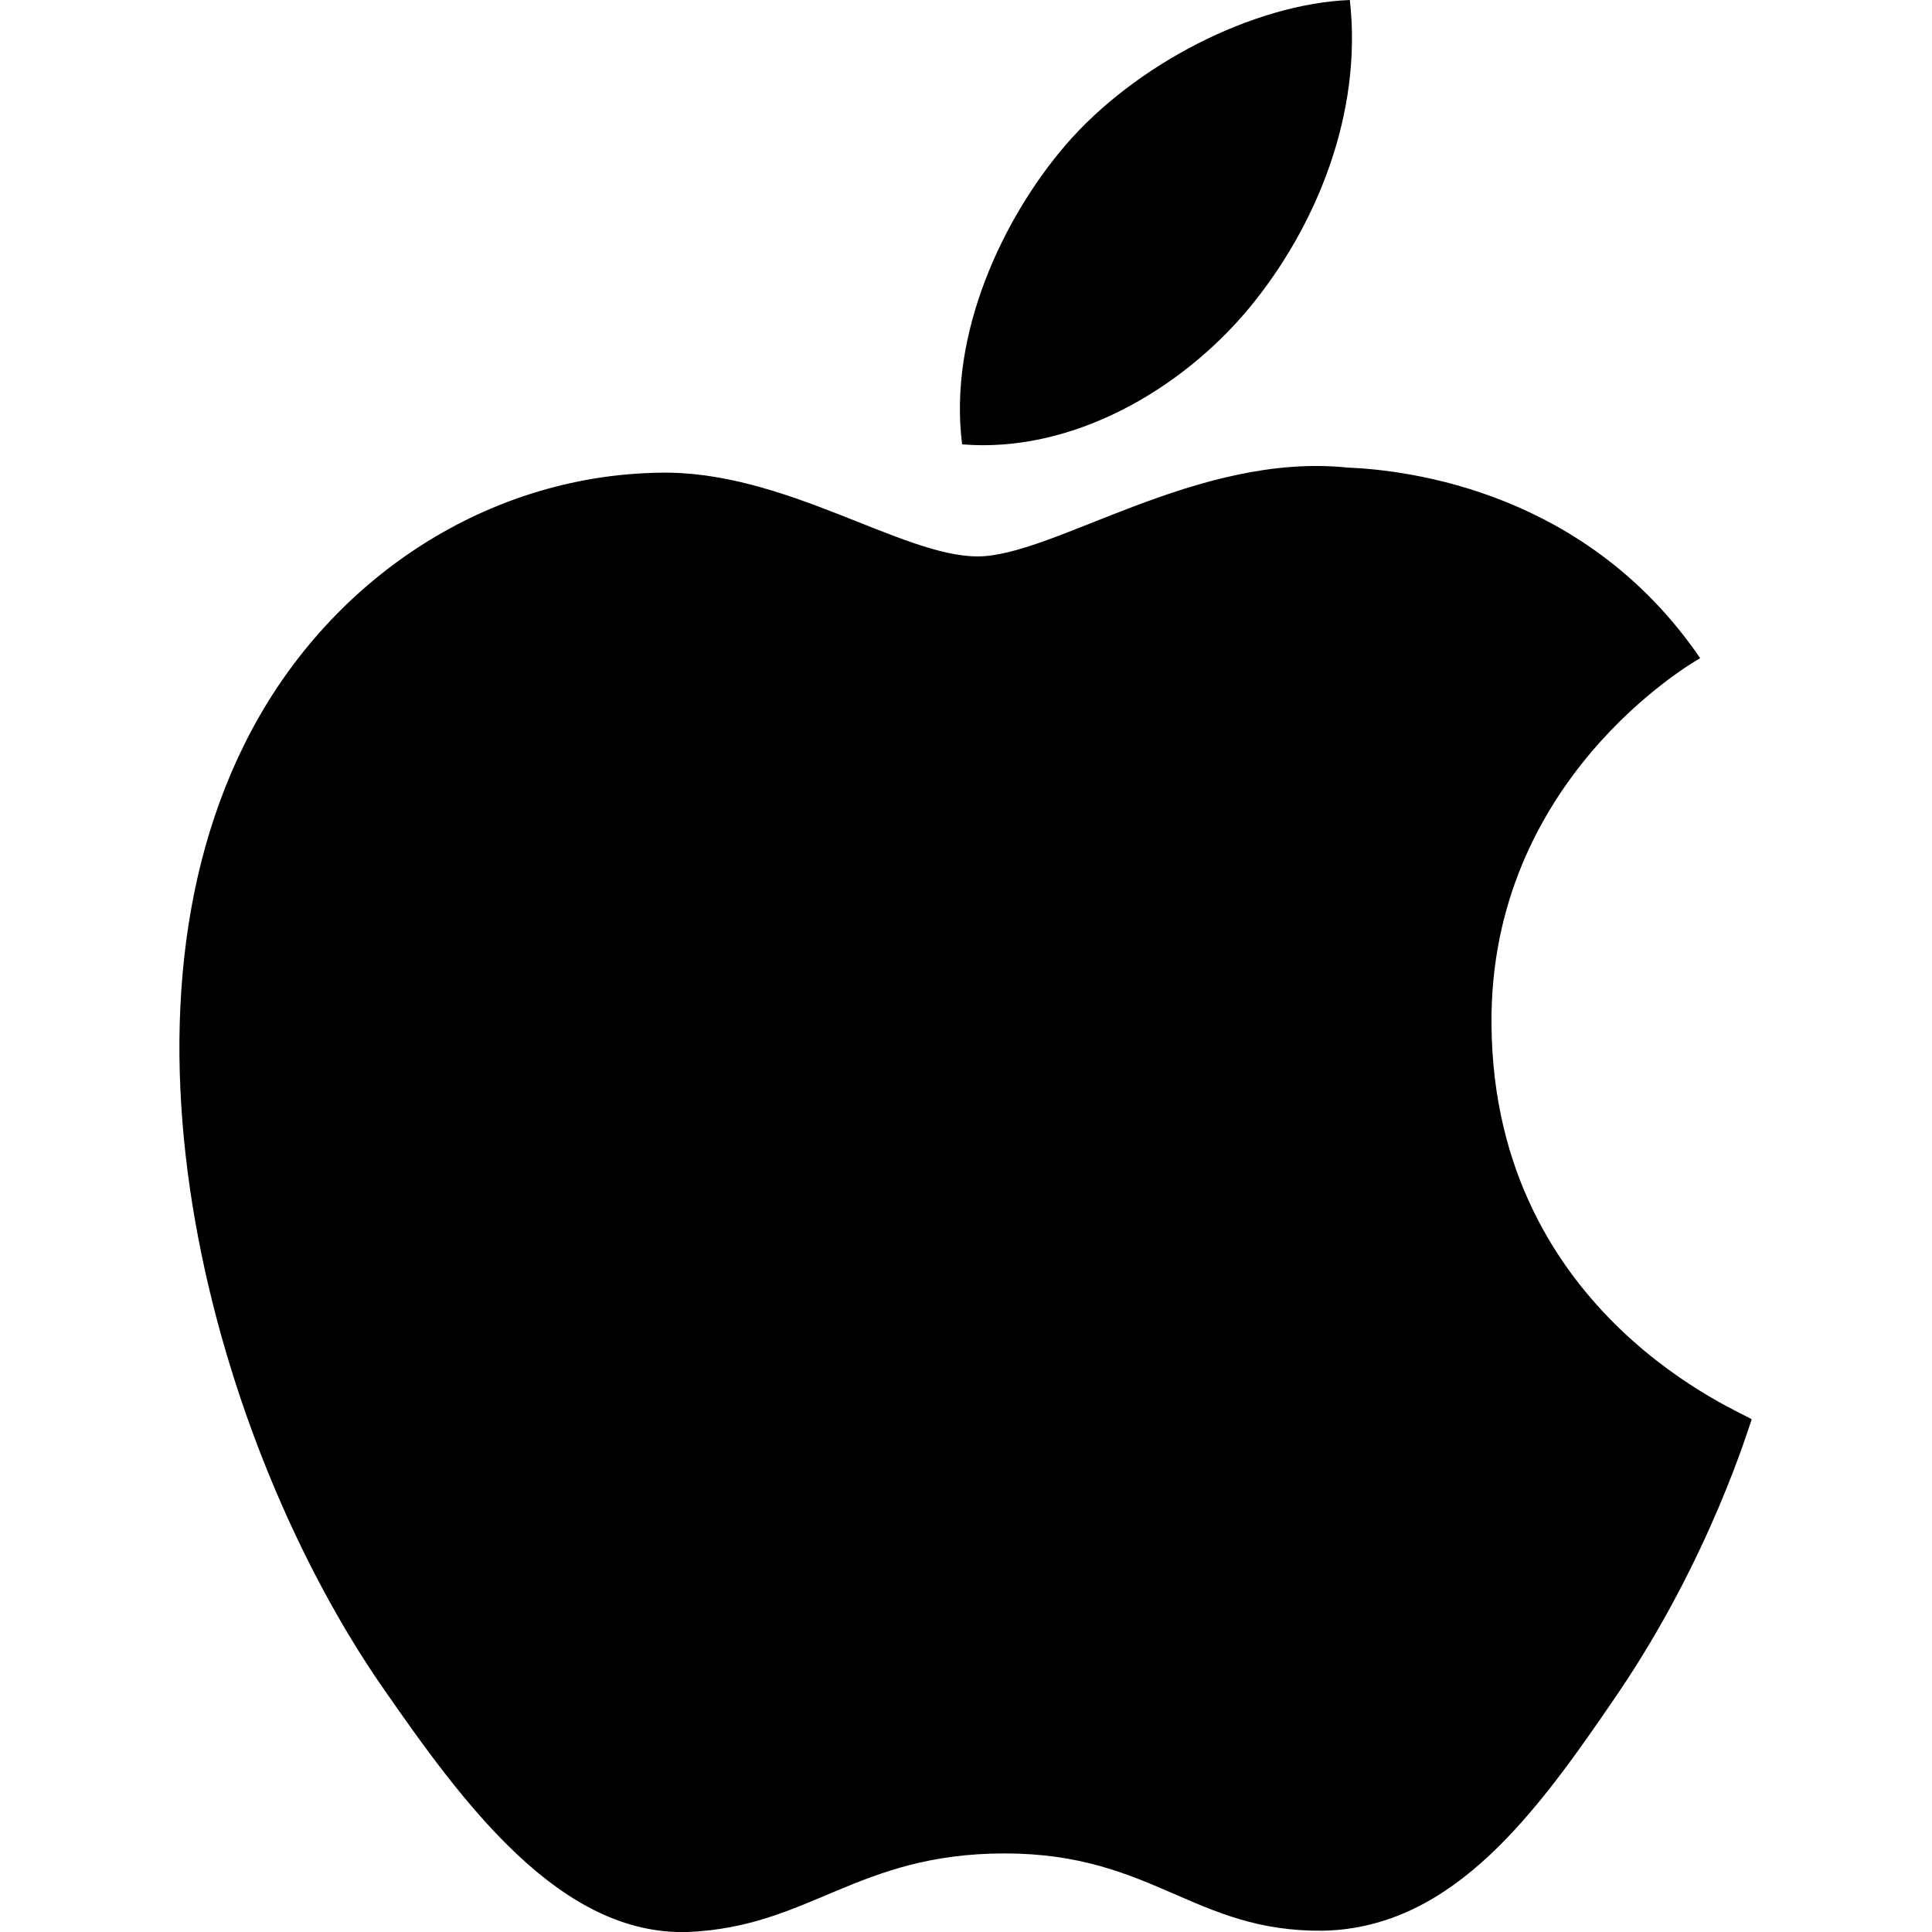
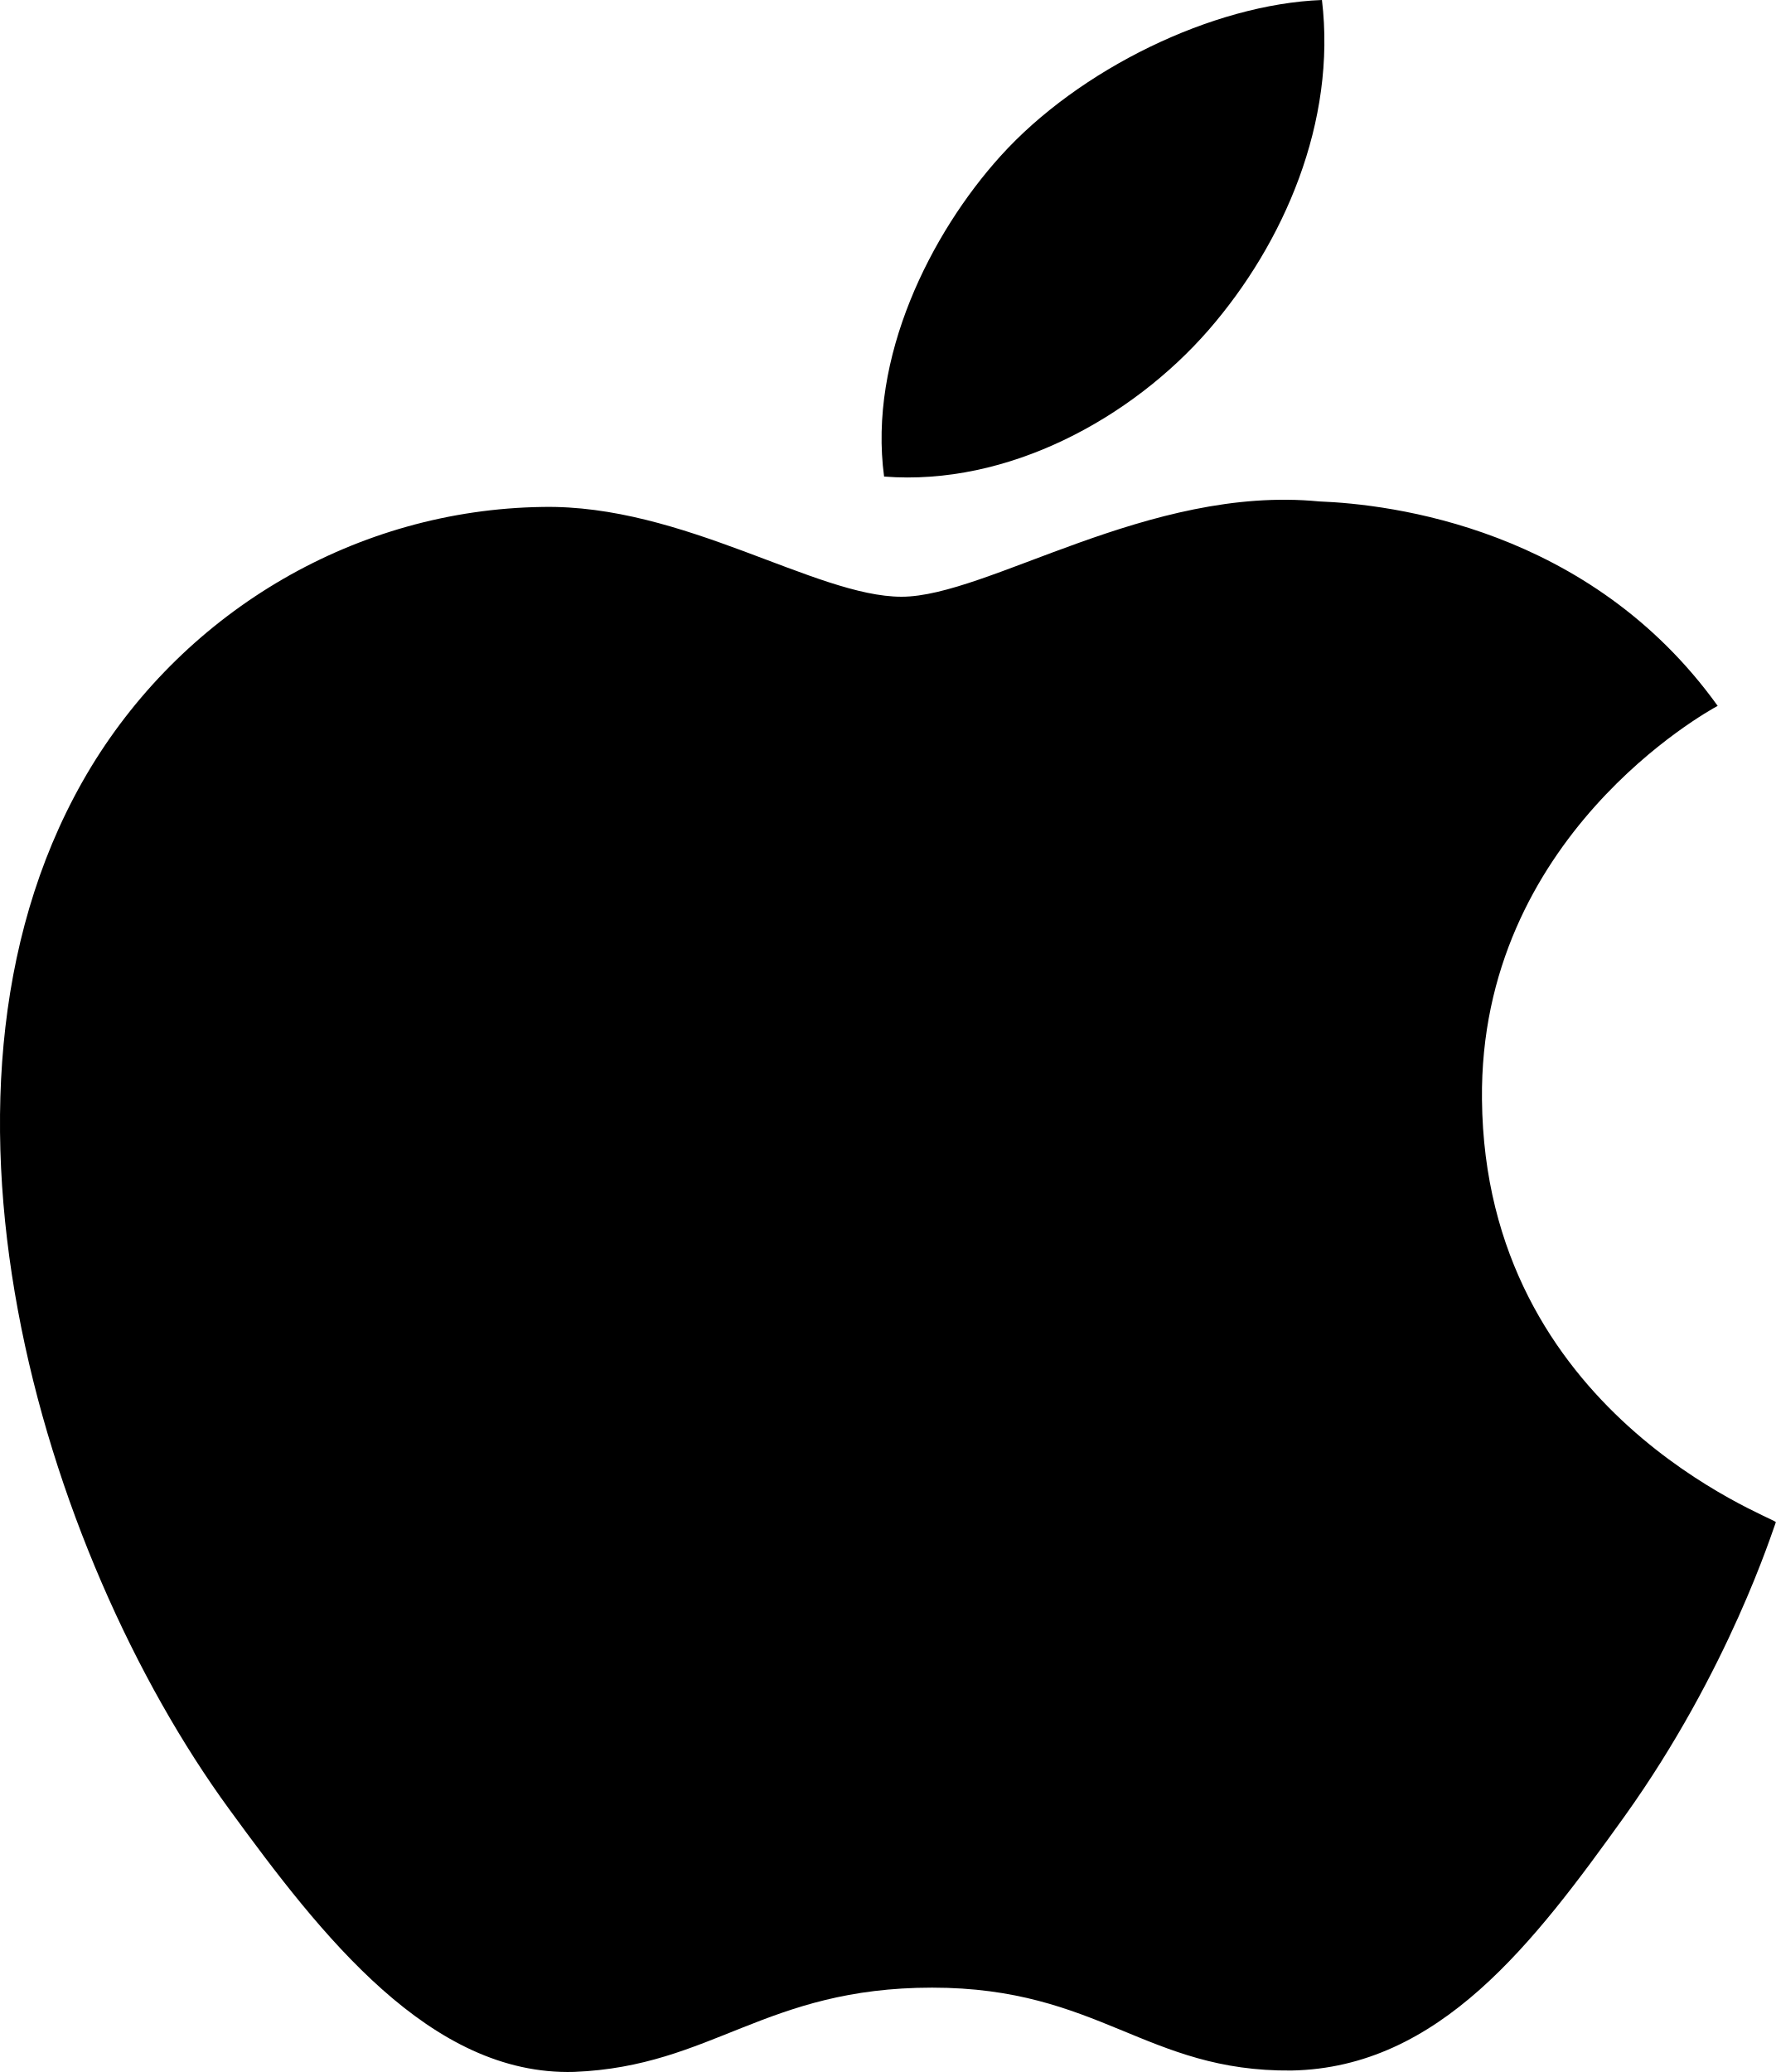
- <svg xmlns="http://www.w3.org/2000/svg" version="1.1" id="Layer_1" x="0px" y="0px" viewBox="0 0 150 150" style="enable-background:new 0 0 150 150;" xml:space="preserve">
-   <style type="text/css">
- 	.st0{fill:none;}
- </style>
-   <g>
-     <path d="M115.8,79.6c-0.2-19,15.5-28.1,16.2-28.5c-8.8-12.9-22.5-14.6-27.4-14.8c-11.7-1.2-22.8,6.9-28.7,6.9   c-5.9,0-15-6.7-24.7-6.5c-12.7,0.2-24.4,7.4-31,18.8c-13.2,22.9-3.4,56.9,9.5,75.5c6.3,9.1,13.8,19.3,23.7,19   c9.5-0.4,13.1-6.1,24.6-6.1c11.5,0,14.7,6.1,24.7,6c10.2-0.2,16.7-9.3,22.9-18.4c7.2-10.6,10.2-20.8,10.4-21.3   C135.7,109.8,116,102.3,115.8,79.6L115.8,79.6z M97,23.9c5.2-6.3,8.8-15.1,7.8-23.9c-7.5,0.3-16.7,5-22.1,11.3   c-4.8,5.6-9.1,14.6-8,23.2C83.2,35.2,91.7,30.3,97,23.9L97,23.9z M97,23.9" />
-     <rect x="13.9" class="st0" width="122.1" height="150" />
+ <svg xmlns="http://www.w3.org/2000/svg" width="18px" height="21px" viewBox="0 0 18 21" version="1.1">
+   <g id="Page-1" stroke="none" stroke-width="1" fill="none" fill-rule="evenodd">
+     <g id="apple">
+       <path d="M15.021,11.144 C14.992,8.484 17.307,7.21 17.41,7.154 C16.113,5.348 14.092,5.11 13.37,5.082 C11.645,4.914 10.008,6.048 9.138,6.048 C8.268,6.048 6.926,5.11 5.496,5.138 C3.623,5.166 1.898,6.174 0.925,7.77 C-1.022,10.976 0.423,15.735 2.325,18.339 C3.254,19.613 4.36,21.041 5.82,20.999 C7.221,20.943 7.752,20.145 9.448,20.145 C11.143,20.145 11.615,20.999 13.09,20.985 C14.594,20.957 15.552,19.683 16.466,18.409 C17.528,16.925 17.971,15.497 18,15.427 C17.956,15.371 15.051,14.321 15.021,11.144 L15.021,11.144 Z M12.249,3.346 C13.016,2.464 13.547,1.232 13.399,0 C12.293,0.042 10.937,0.7 10.141,1.582 C9.433,2.366 8.799,3.626 8.961,4.83 C10.214,4.928 11.468,4.242 12.249,3.346 L12.249,3.346 Z" id="Shape" fill="#000000" fill-rule="nonzero" />
+       <rect id="Rectangle" x="0" y="0" width="18" height="21" />
+     </g>
  </g>
</svg>
